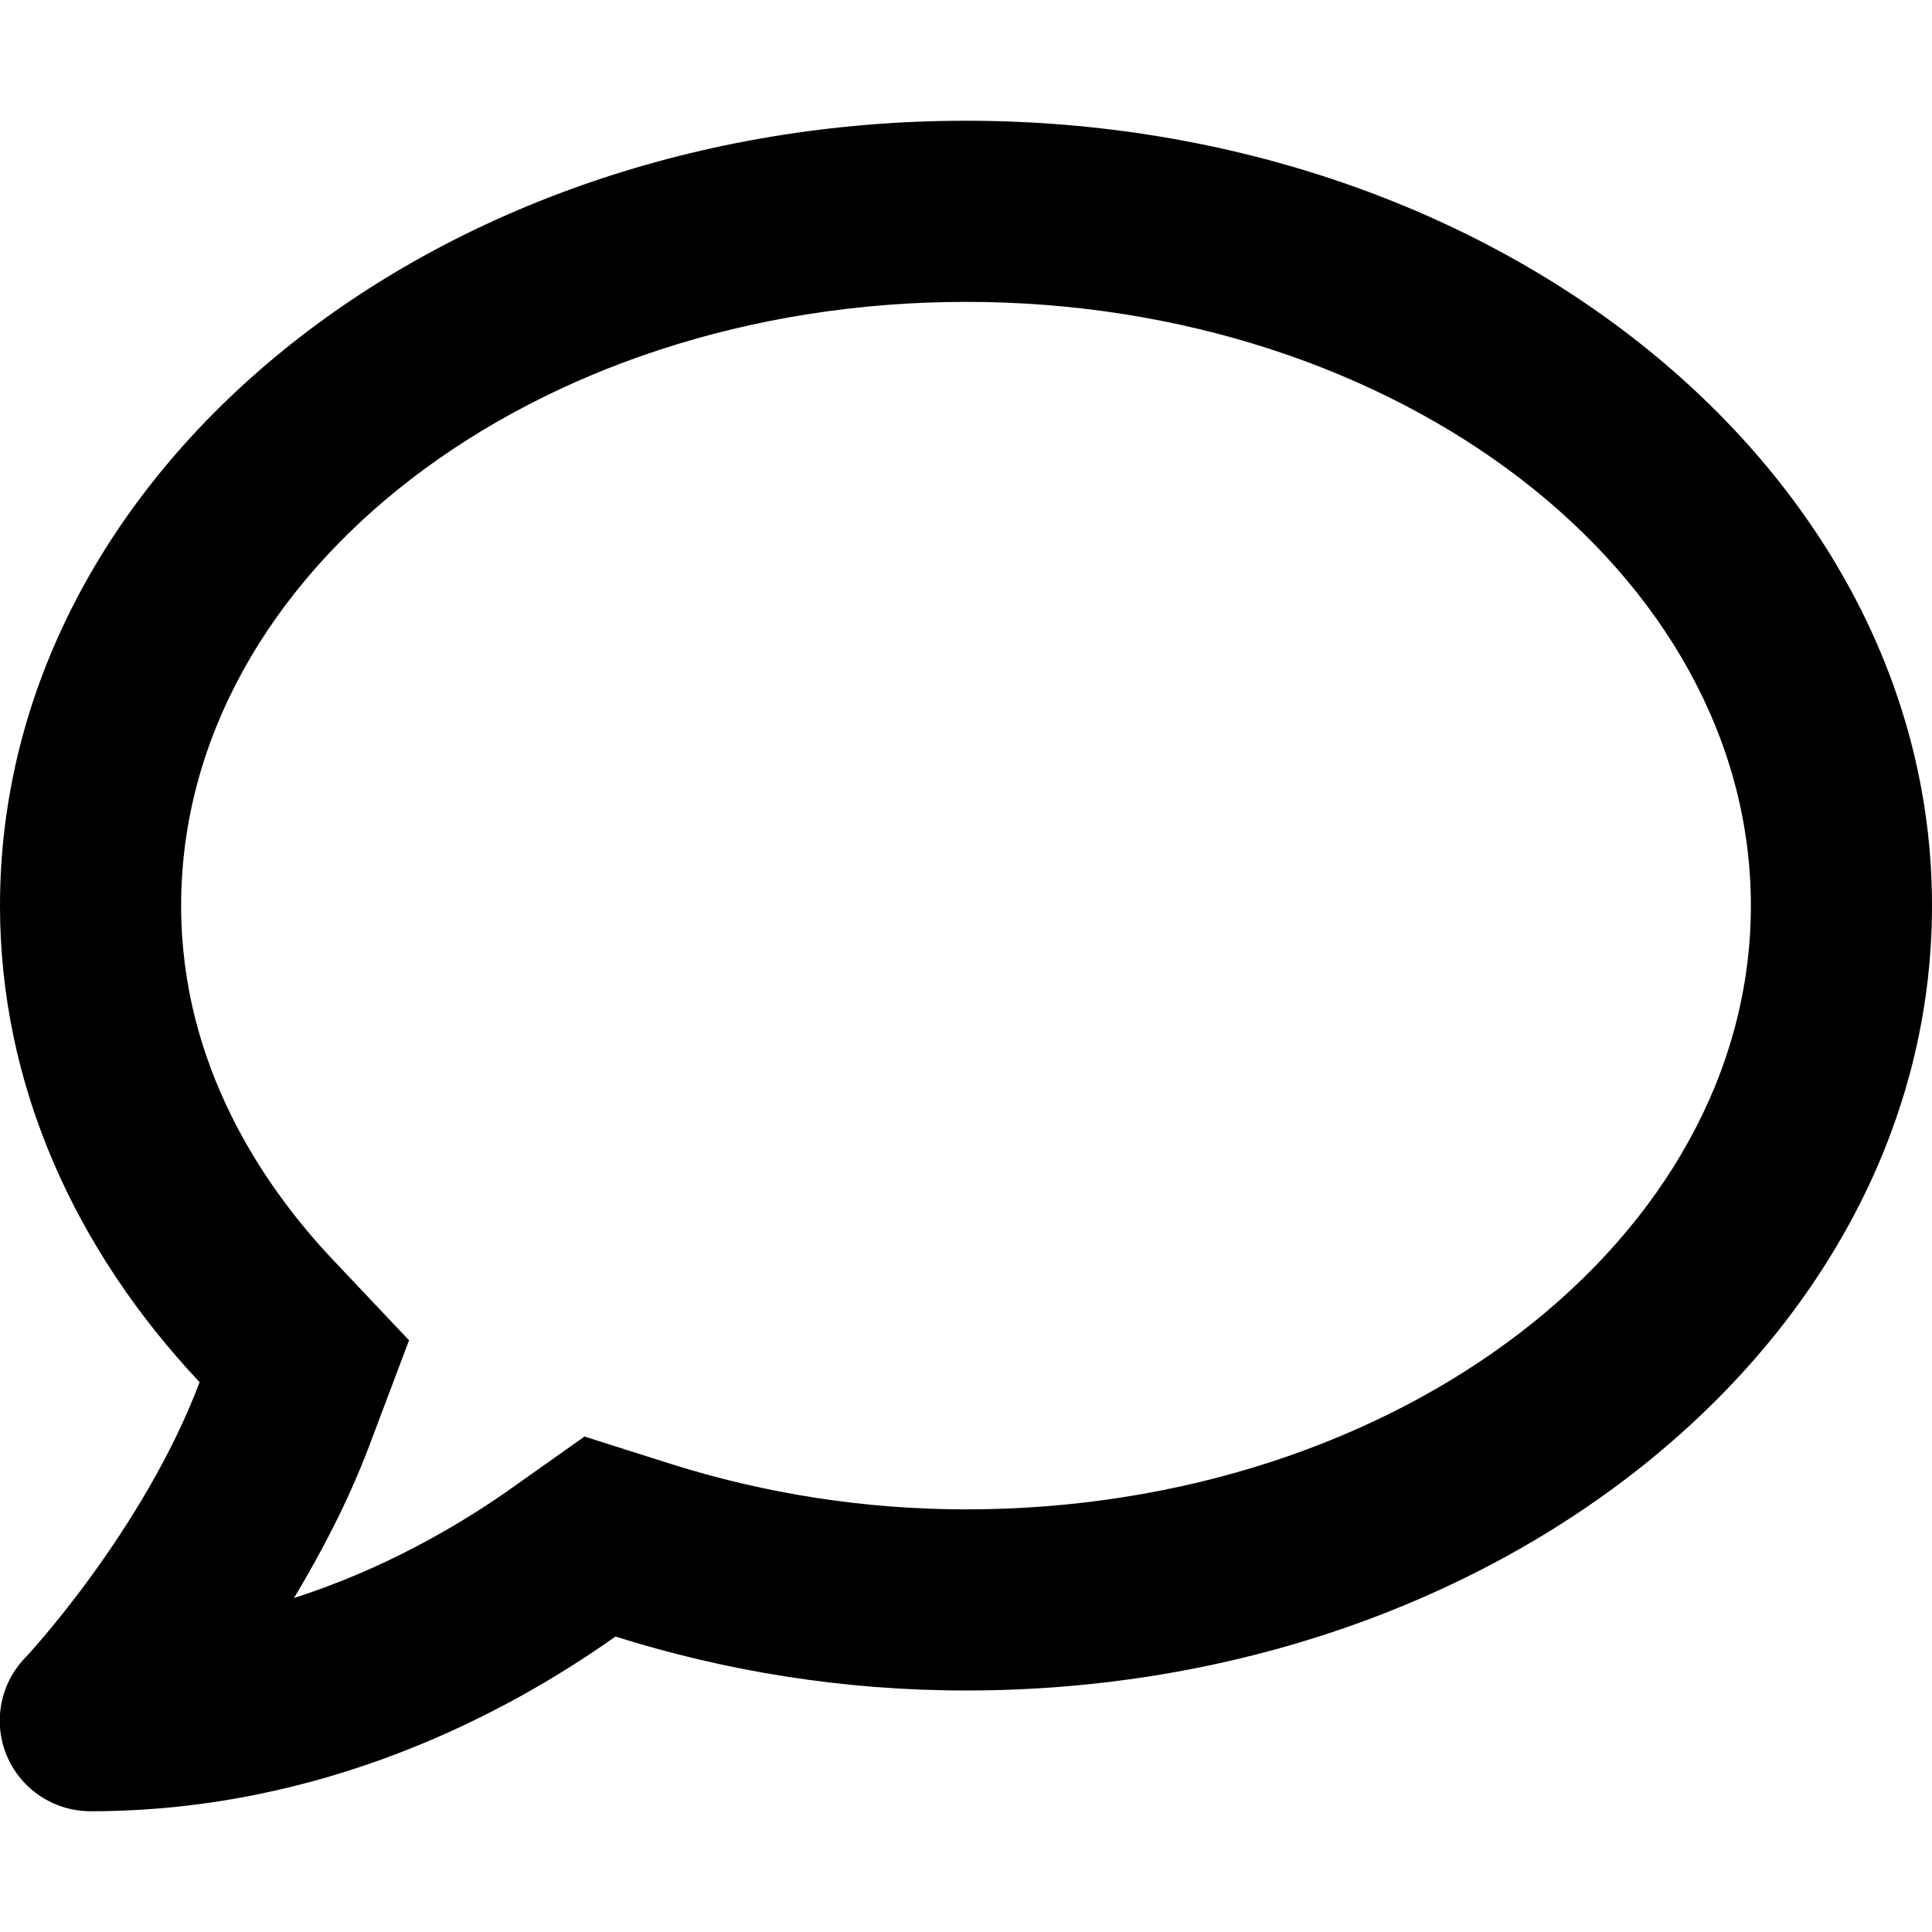
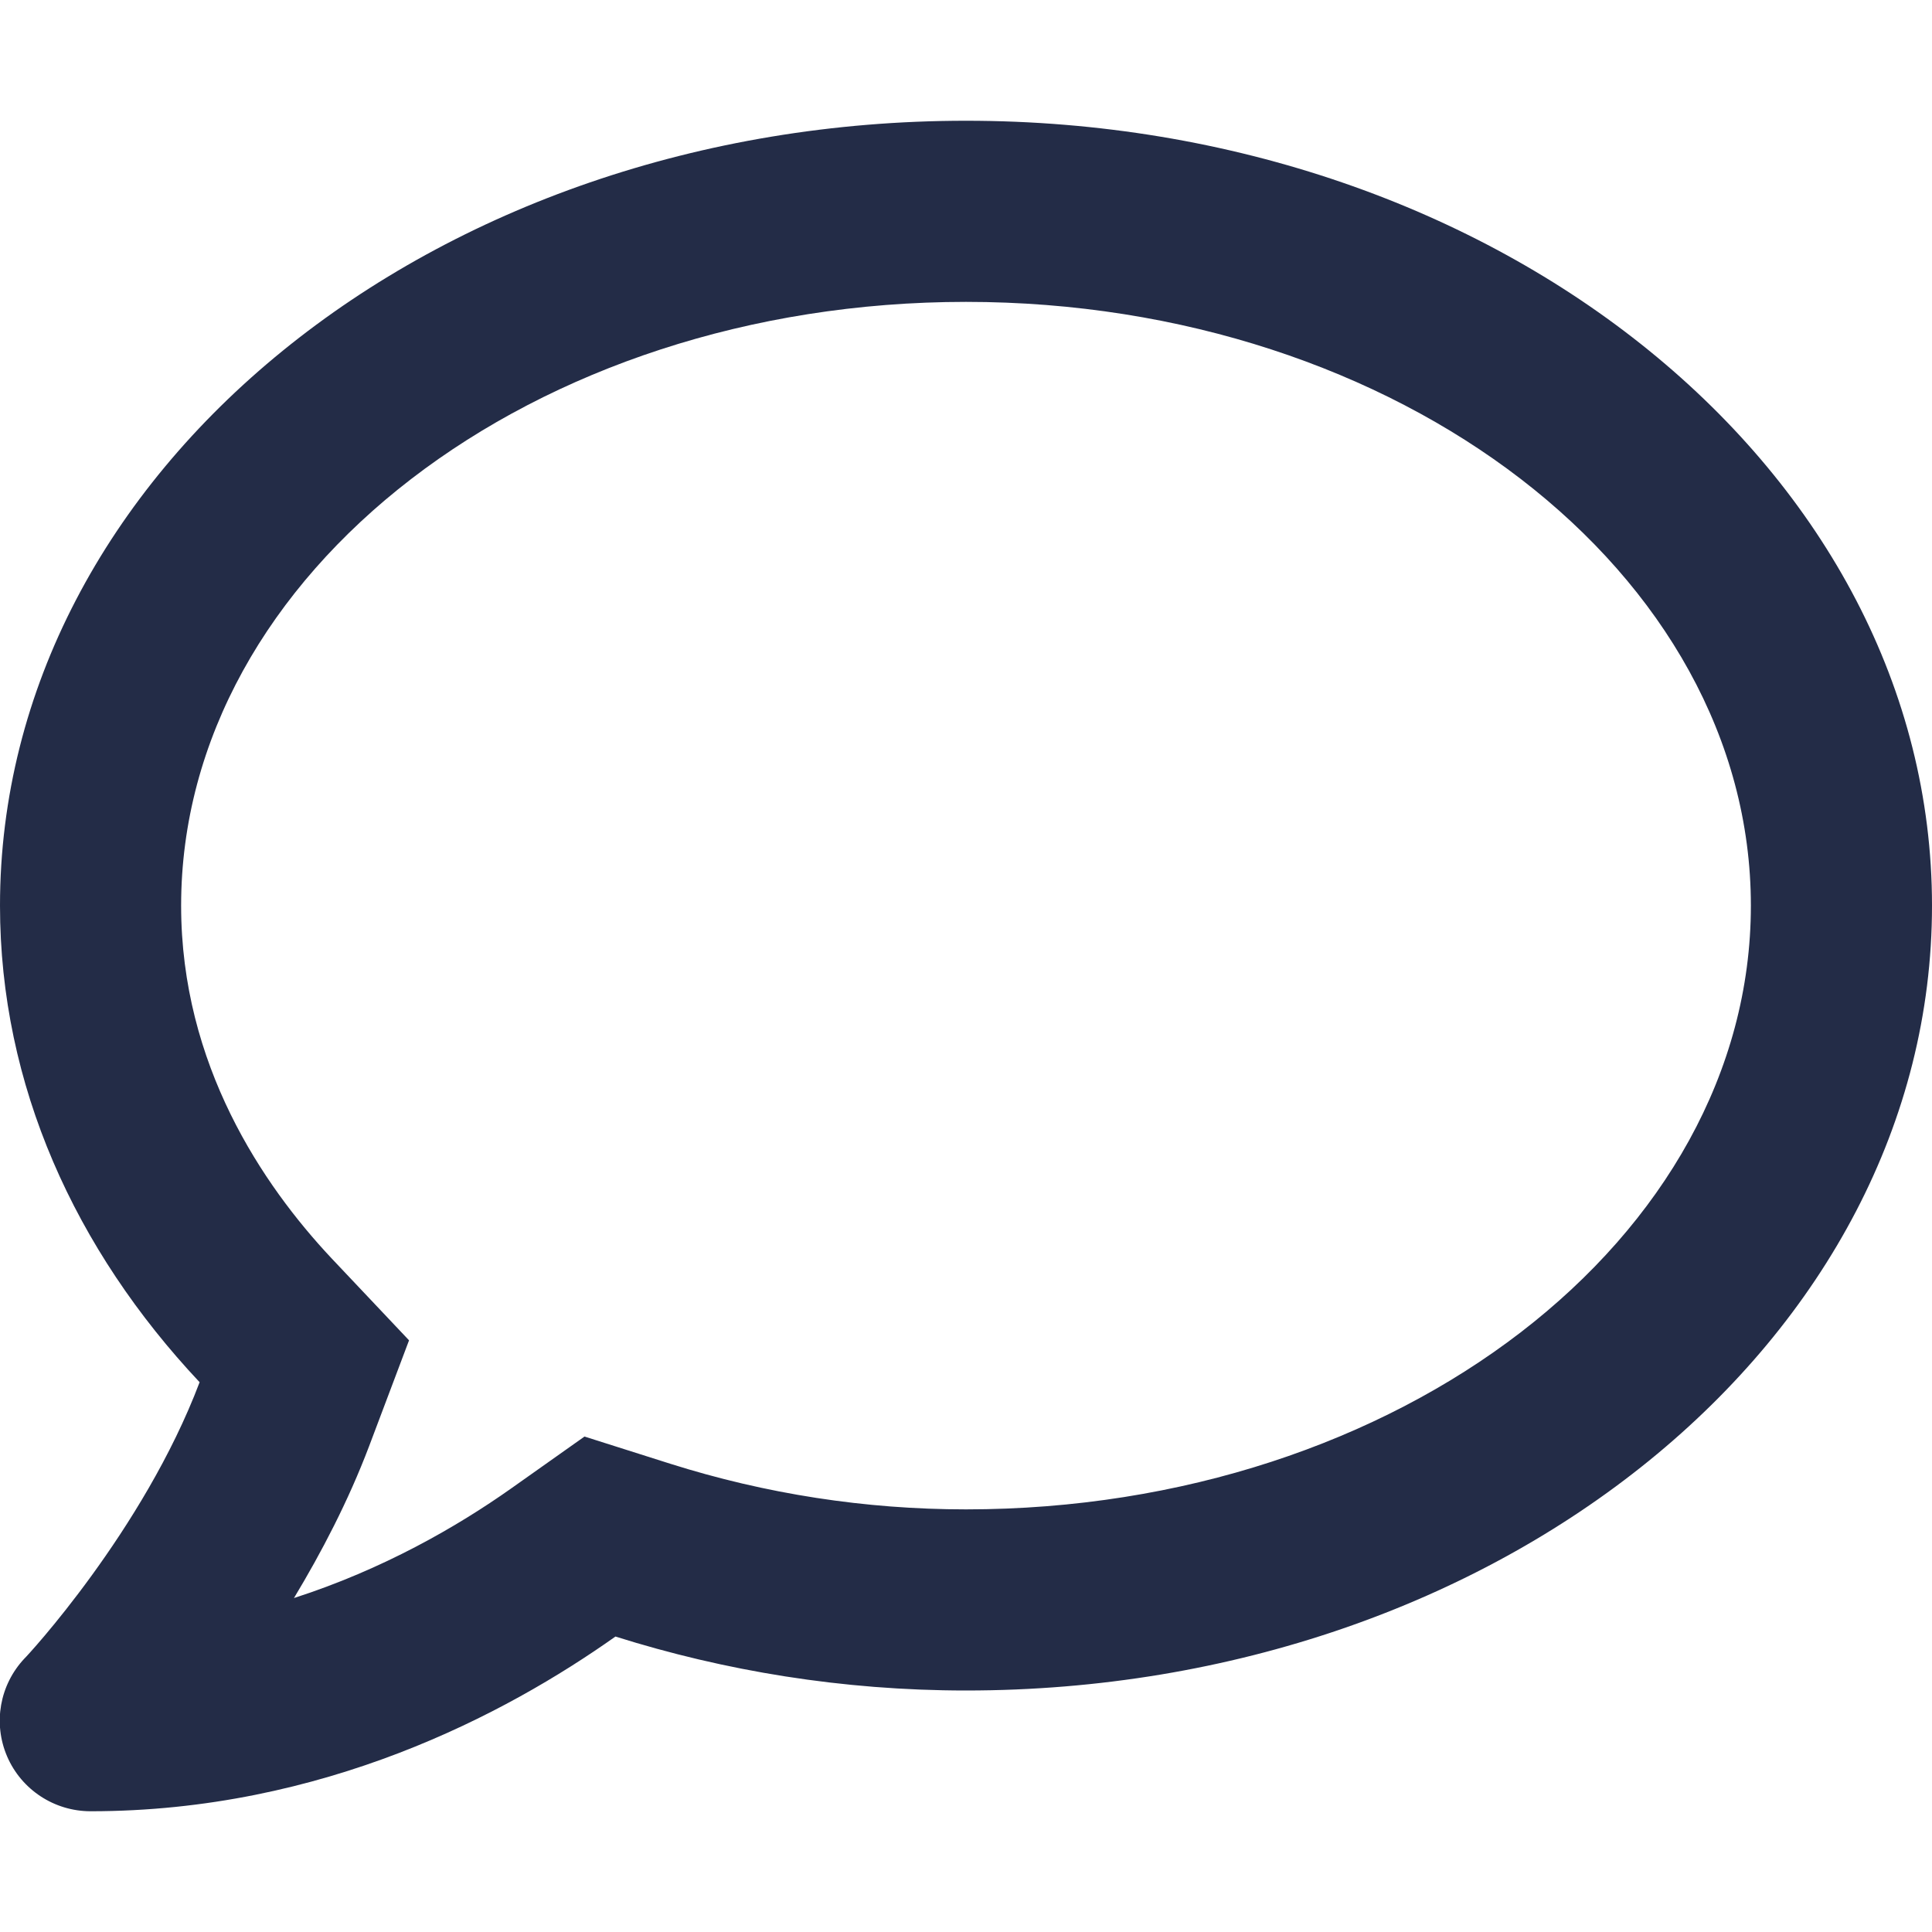
<svg xmlns="http://www.w3.org/2000/svg" aria-hidden="true" focusable="false" data-prefix="far" data-icon="comment" class="svg-inline--fa fa-comment fa-w-16" role="img" viewBox="0 0 512 512">
-   <path fill="currentColor" d="M256 32C114.6 32 0 125.1 0 240c0 47.6 19.9 91.2 52.9 126.3C38 405.7 7 439.1 6.5 439.5c-6.6 7-8.4 17.2-4.6 26S14.4 480 24 480c61.5 0 110-25.7 139.1-46.3C192 442.8 223.2 448 256 448c141.4 0 256-93.1 256-208S397.4 32 256 32zm0 368c-26.7 0-53.1-4.1-78.4-12.1l-22.7-7.2-19.5 13.8c-14.3 10.1-33.9 21.4-57.5 29 7.3-12.1 14.4-25.7 19.9-40.2l10.6-28.1-20.6-21.8C69.7 314.1 48 282.2 48 240c0-88.2 93.3-160 208-160s208 71.8 208 160-93.3 160-208 160z" />
+   <path fill="#232C47" d="M256 32C114.6 32 0 125.1 0 240c0 47.6 19.9 91.2 52.9 126.3C38 405.7 7 439.1 6.5 439.5c-6.6 7-8.4 17.2-4.6 26S14.4 480 24 480c61.5 0 110-25.7 139.1-46.3C192 442.8 223.2 448 256 448c141.4 0 256-93.1 256-208S397.4 32 256 32zm0 368c-26.7 0-53.1-4.1-78.4-12.1l-22.7-7.2-19.5 13.8c-14.3 10.1-33.9 21.4-57.5 29 7.3-12.1 14.4-25.7 19.9-40.2l10.6-28.1-20.6-21.8C69.7 314.1 48 282.2 48 240c0-88.2 93.3-160 208-160s208 71.8 208 160-93.3 160-208 160z" />
</svg>
